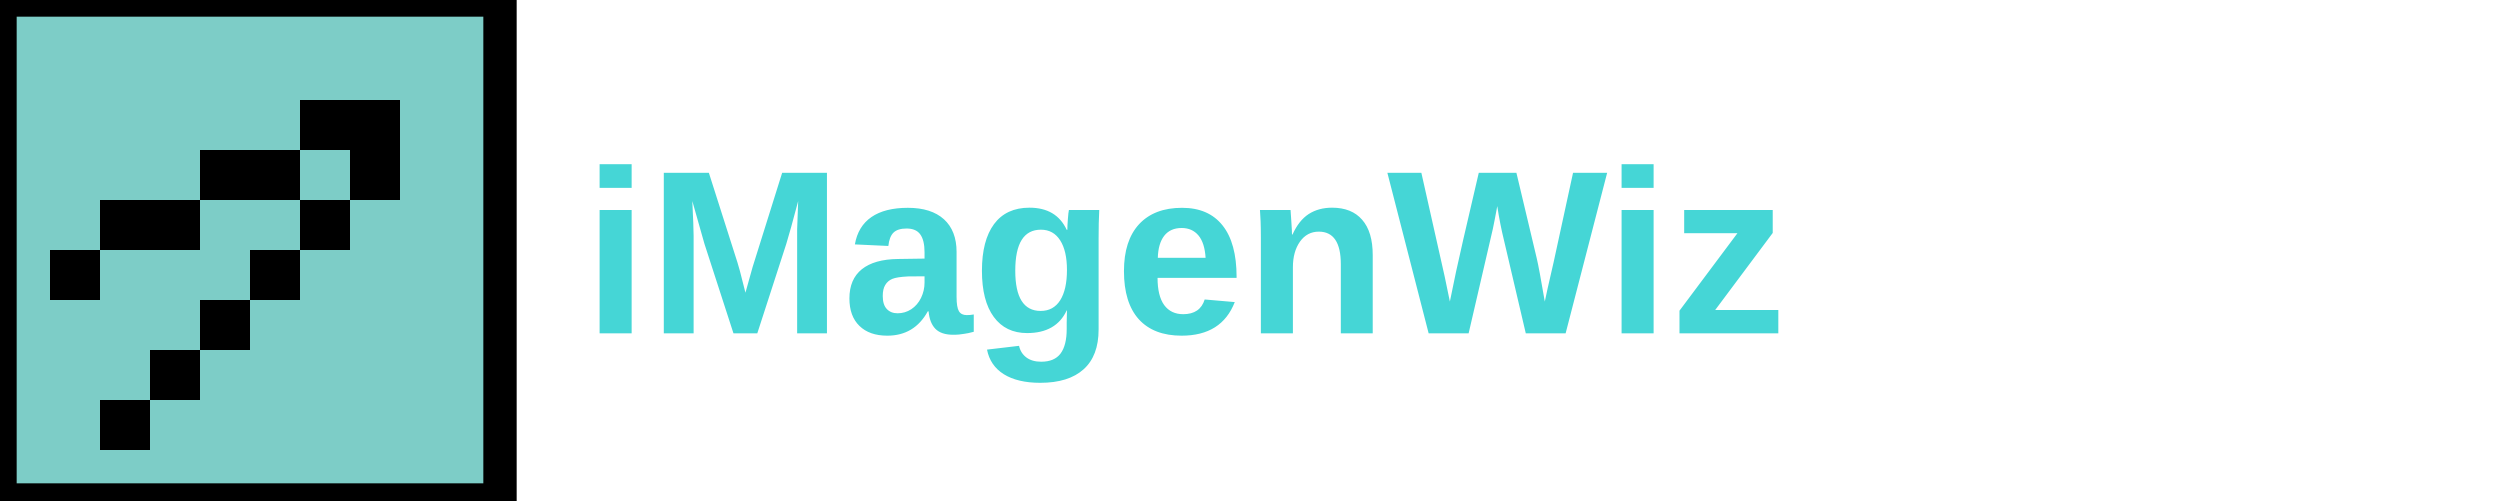
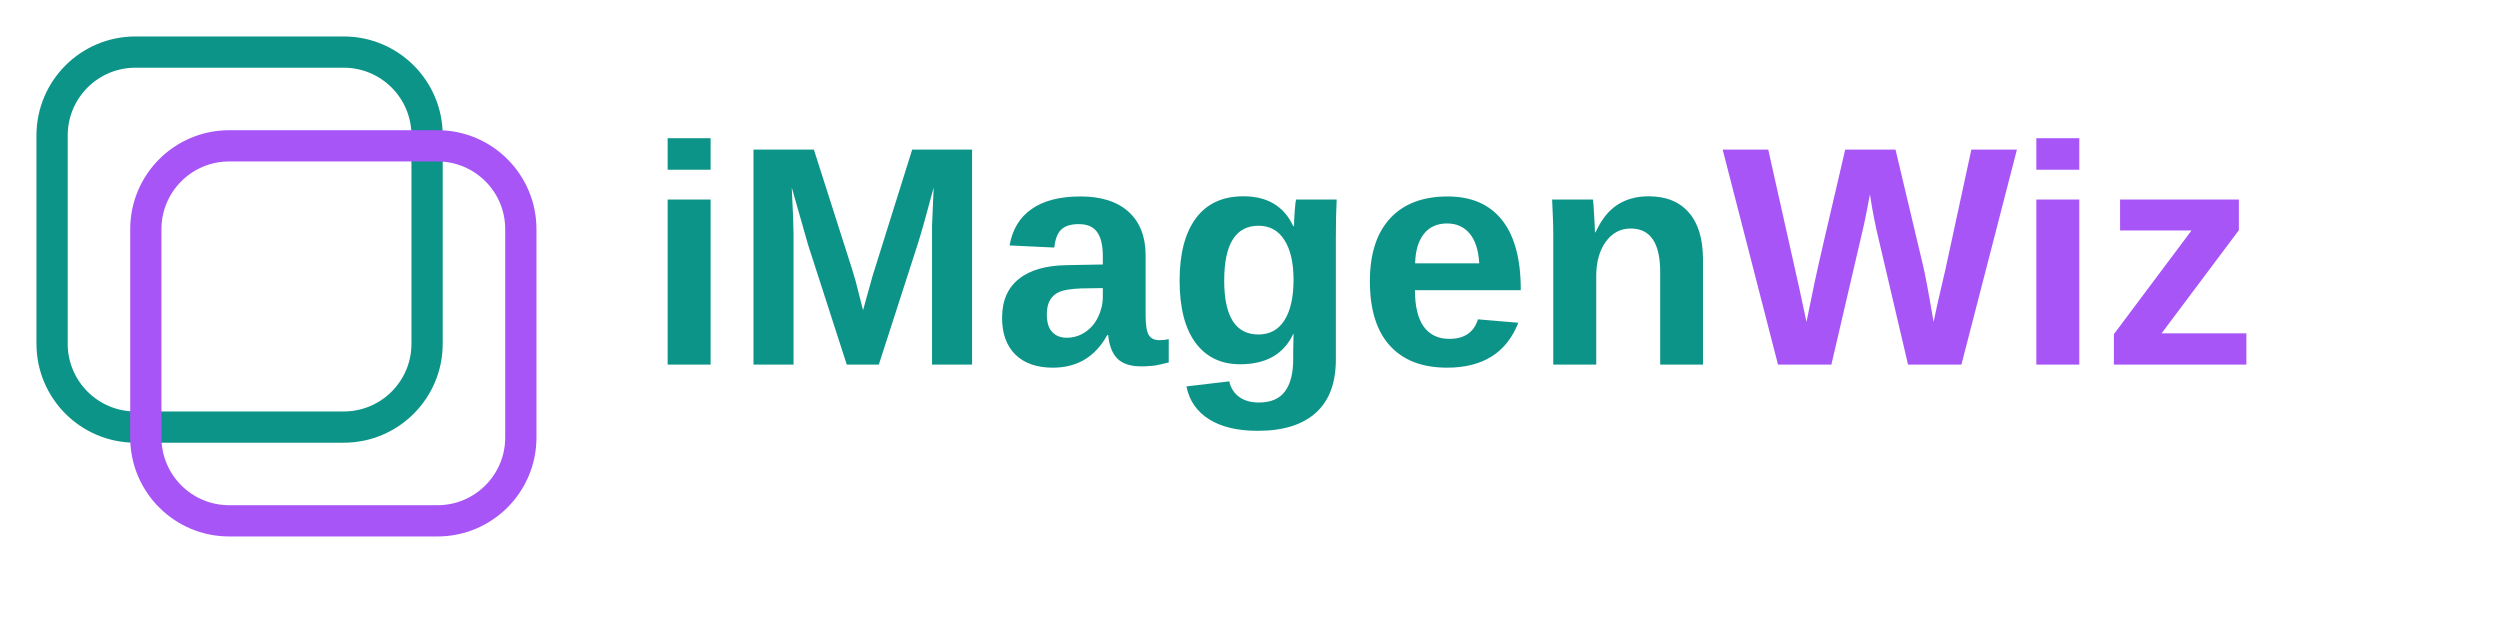
- <svg xmlns="http://www.w3.org/2000/svg" width="300" height="60" viewBox="0 0 300 60">
-   <g transform="translate(0, 0)">
-     <rect x="0" y="0" width="60" height="60" fill="#7DCDC7" stroke="#000000" stroke-width="4" />
-     <g fill="#000000">
-       <rect x="42" y="12" width="6" height="6" />
-       <rect x="36" y="12" width="6" height="6" />
-       <rect x="30" y="18" width="6" height="6" />
-       <rect x="24" y="18" width="6" height="6" />
-       <rect x="18" y="24" width="6" height="6" />
-       <rect x="12" y="24" width="6" height="6" />
-       <rect x="6" y="30" width="6" height="6" />
-       <rect x="42" y="18" width="6" height="6" />
-       <rect x="36" y="24" width="6" height="6" />
-       <rect x="30" y="30" width="6" height="6" />
-       <rect x="24" y="36" width="6" height="6" />
-       <rect x="18" y="42" width="6" height="6" />
-       <rect x="12" y="48" width="6" height="6" />
-     </g>
-   </g>
-   <g transform="translate(70, 10)">
-     <text x="0" y="30" font-family="Arial, sans-serif" font-size="28" font-weight="bold" fill="#45D6D6">
-       iMagenWiz
-     </text>
-   </g>
+ <svg xmlns="http://www.w3.org/2000/svg" width="240" height="60" viewBox="0 0 240 60">
+   <rect x="5" y="5" width="36" height="36" rx="8" ry="8" fill="none" stroke="#0D9488" stroke-width="3" />
+   <rect x="14" y="14" width="36" height="36" rx="8" ry="8" fill="none" stroke="#A855F7" stroke-width="3" />
+   <text x="62" y="35" font-family="Arial, sans-serif" font-size="30" font-weight="600" fill="#0D9488">
+     iMagen<tspan fill="#A855F7">Wiz</tspan>
+   </text>
</svg>
